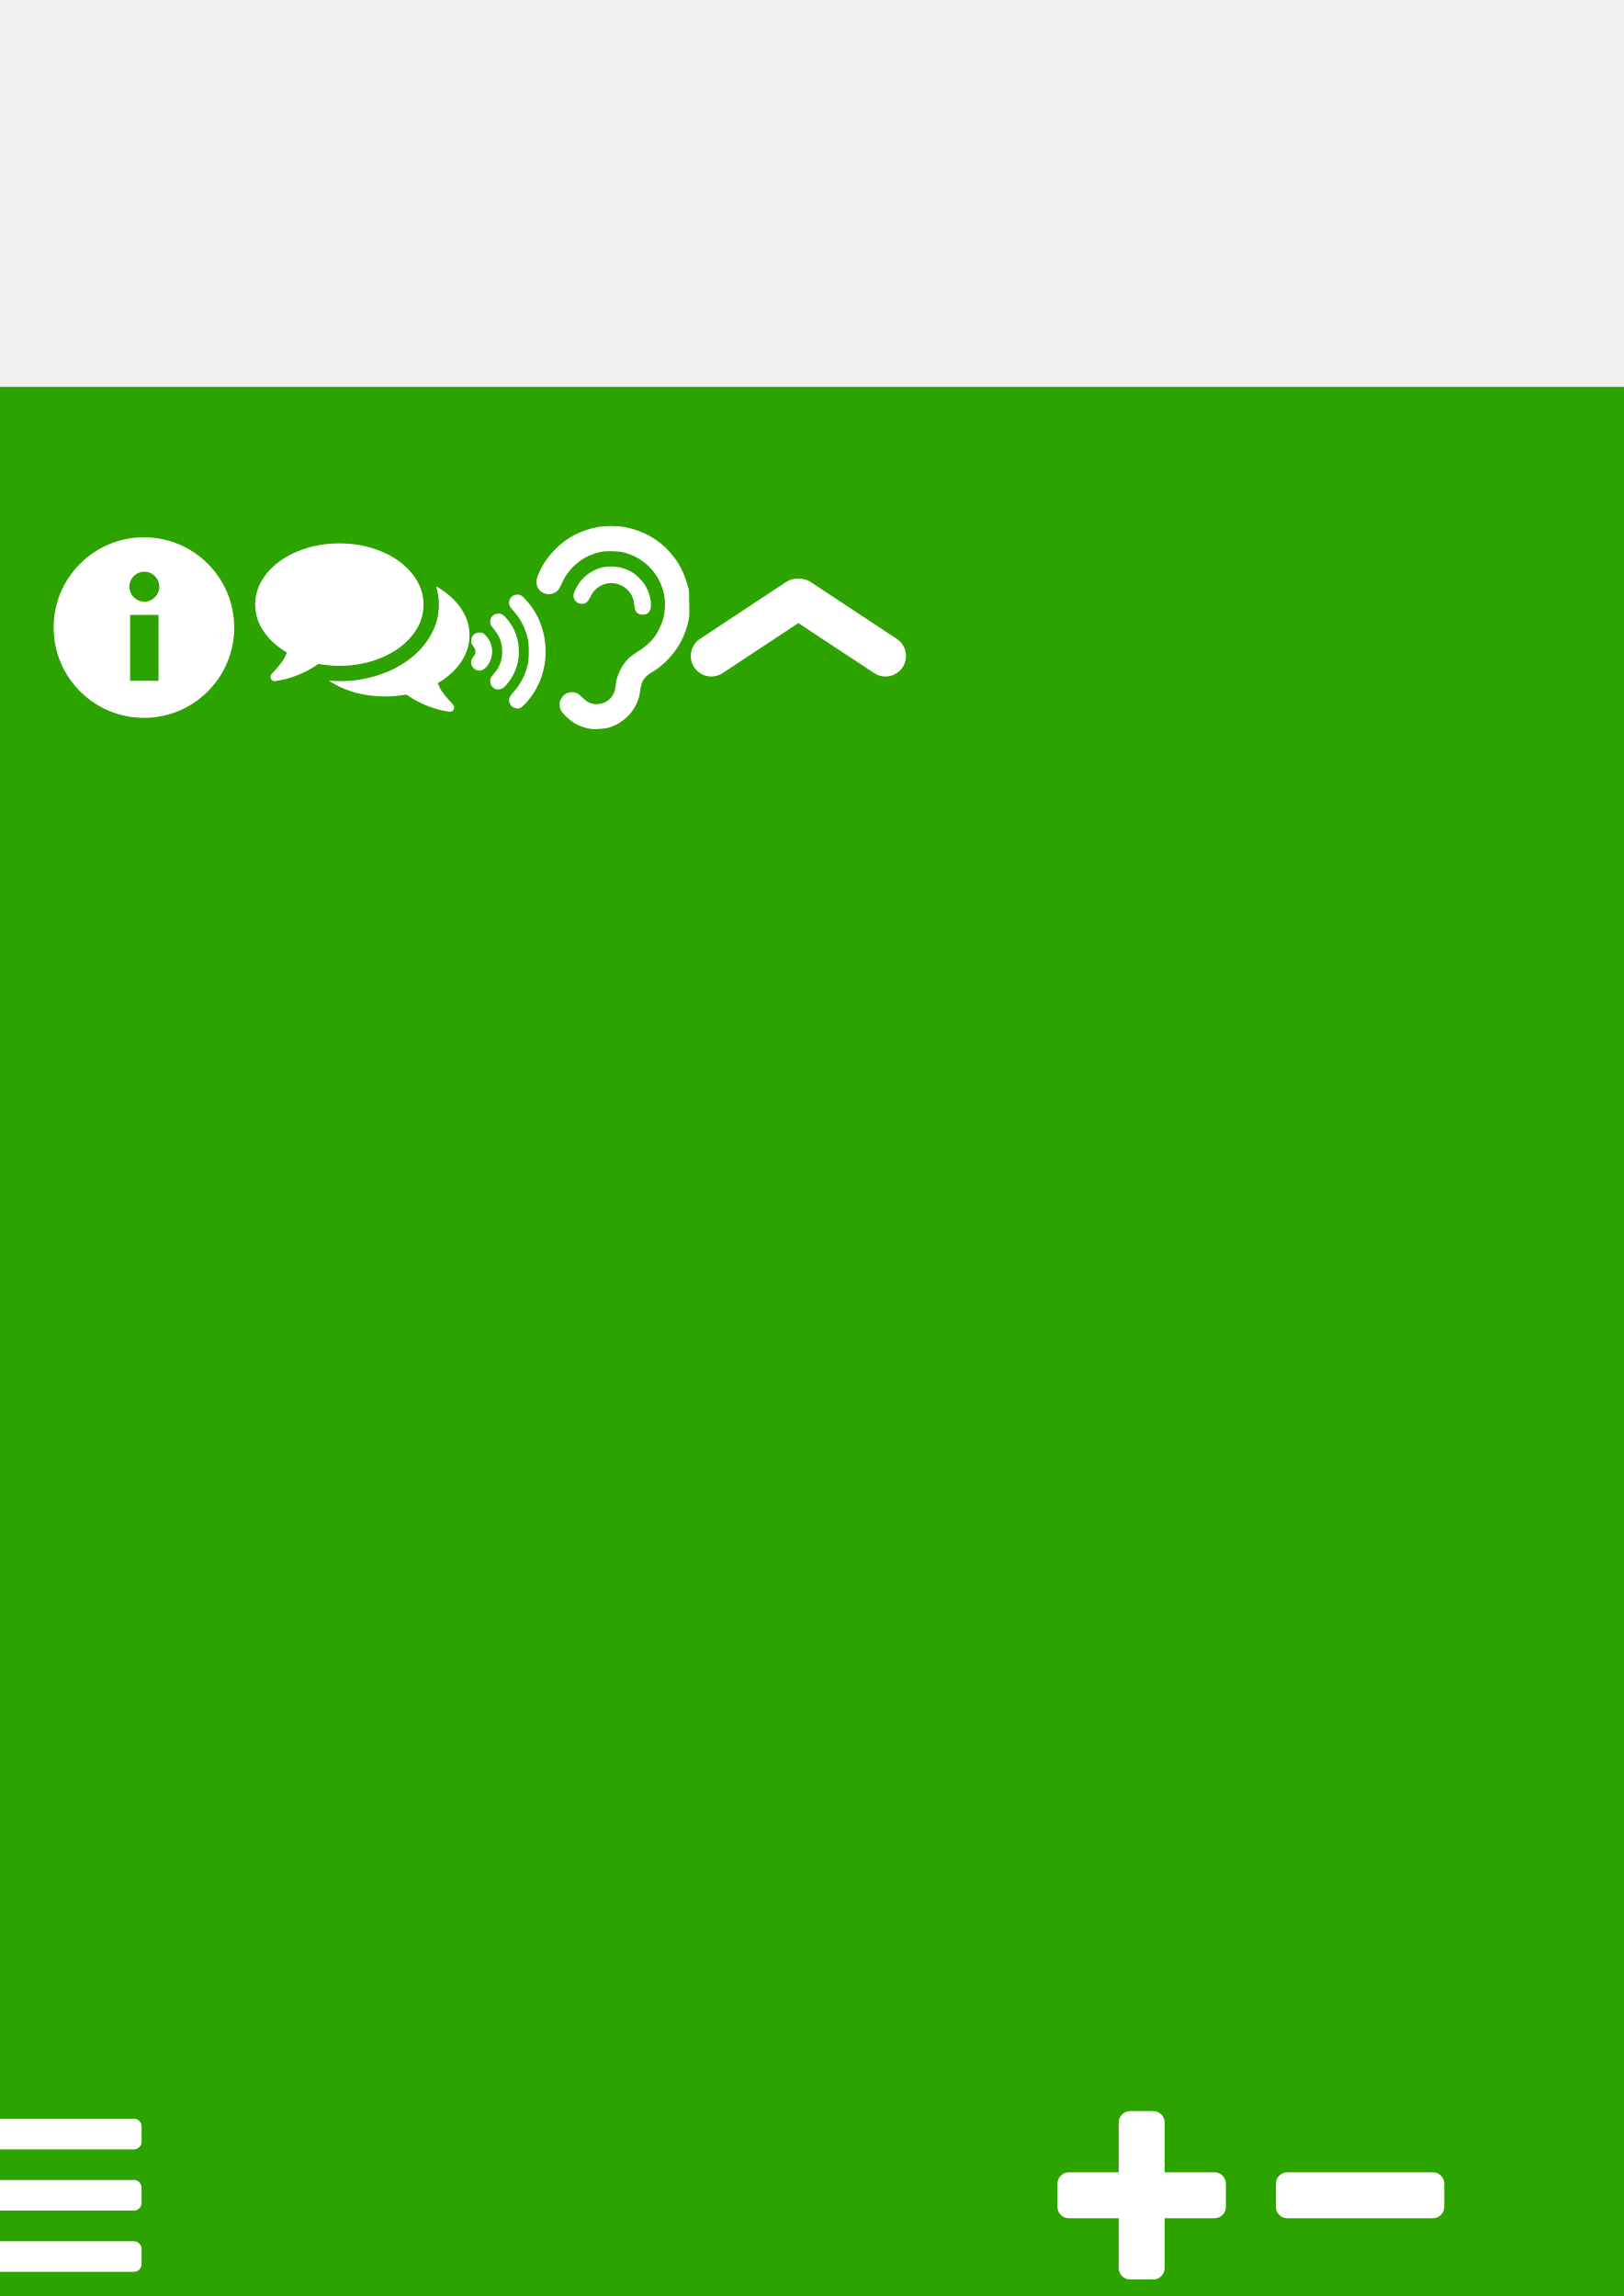
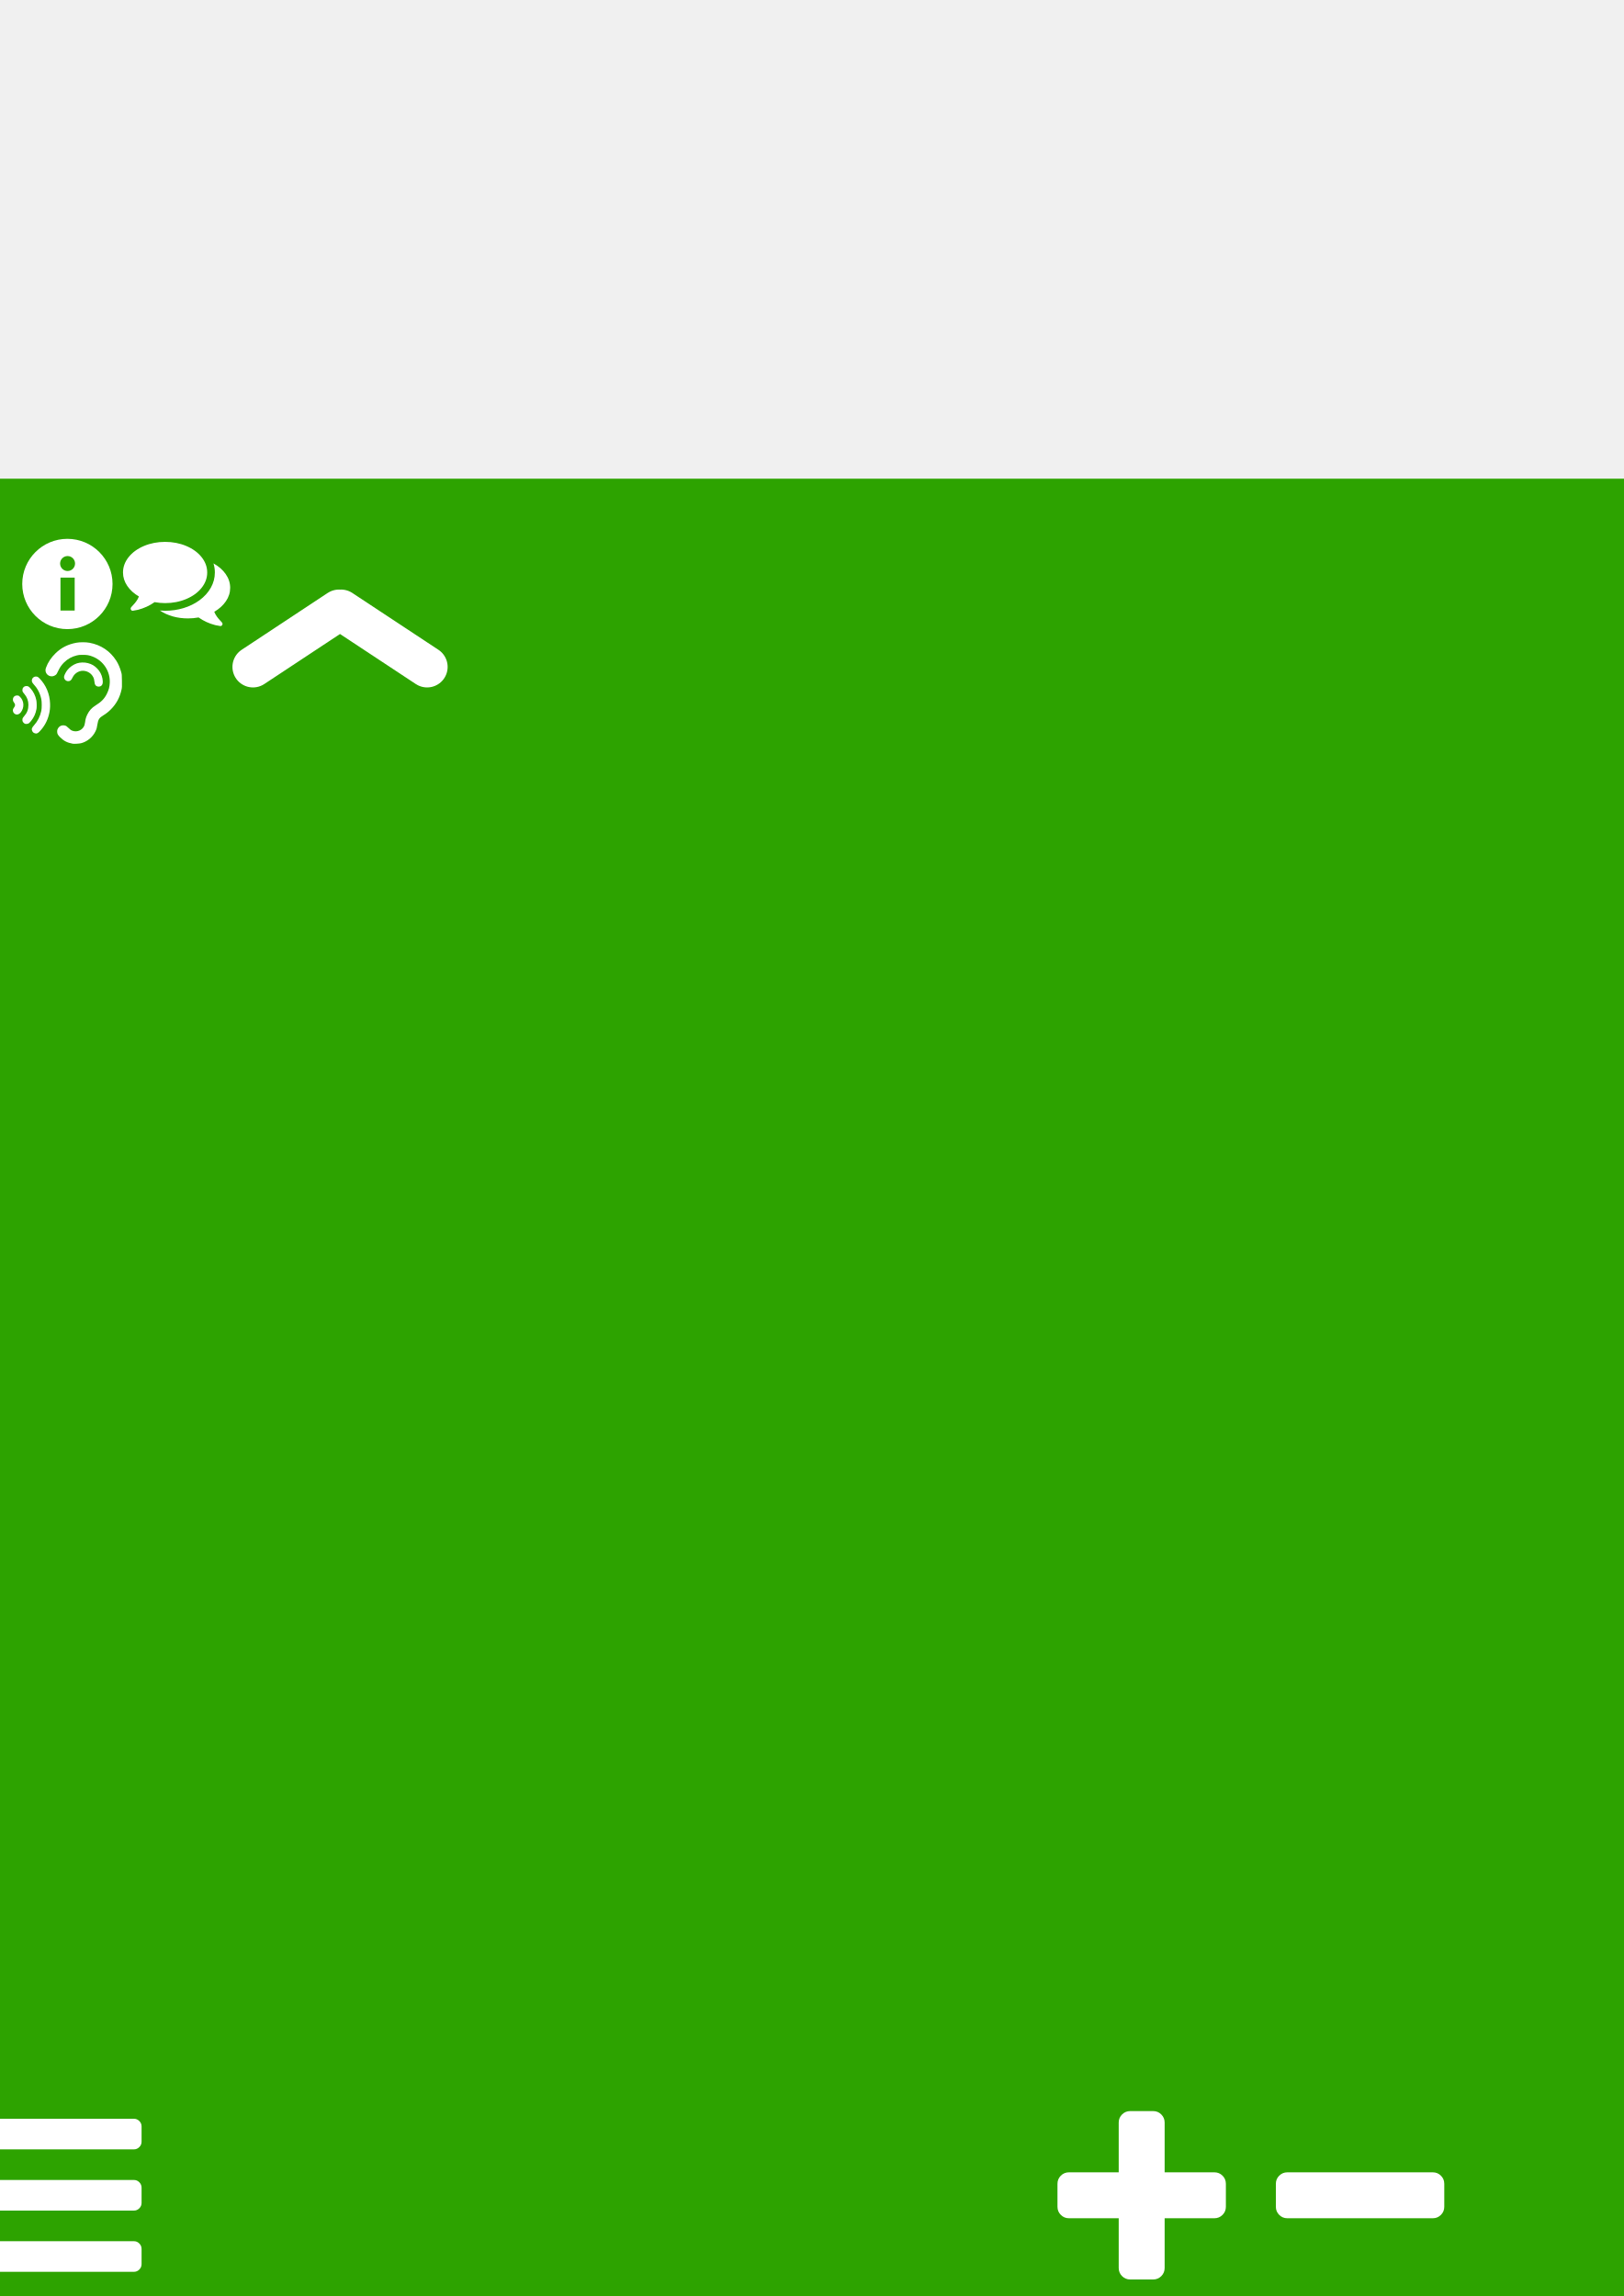
<svg xmlns="http://www.w3.org/2000/svg" xmlns:xlink="http://www.w3.org/1999/xlink" width="744.094" height="1052.362" id="svg5051" version="1.1">
  <defs id="defs5053" />
  <g id="layer1">
-     <rect style="color:#000000;fill:#2da300;fill-opacity:1;fill-rule:nonzero;stroke:none;stroke-width:1;marker:none;visibility:visible;display:inline;overflow:visible;enable-background:accumulate" id="rect3069" width="1717.54" height="1152.916" x="-699.157" y="177.324" />
-     <g id="g5004" style="fill:#ffffff;fill-opacity:1" transform="translate(43.17788,-718.556)">
-       <use style="fill:#ffffff;fill-opacity:1;stroke:none" id="use4098" transform="translate(99.95749,0)" xlink:href="#use3996" y="0" x="0" width="744.094" height="1052.362" />
-       <path style="fill:#ffffff;fill-opacity:1" id="path3978" d="m 150.931,995.672 q 0,7.619 -5.152,14.087 -5.152,6.468 -14.059,10.223 -8.907,3.755 -19.376,3.755 -4.714,0 -9.647,-0.877 -6.797,4.823 -15.238,7.016 -1.973,0.493 -4.714,0.877 l -0.164,0 q -0.603,0 -1.124,-0.438 -0.521,-0.438 -0.63,-1.151 -0.055,-0.165 -0.055,-0.356 0,-0.192 0.027,-0.356 0.027,-0.165 0.11,-0.329 l 0.137,-0.274 q 0,0 0.192,-0.302 0.192,-0.301 0.219,-0.274 0.027,0.027 0.247,-0.274 0.219,-0.301 0.219,-0.246 0.274,-0.329 1.261,-1.371 0.987,-1.041 1.425,-1.617 0.439,-0.576 1.233,-1.59 0.795,-1.014 1.37,-2.11 0.576,-1.096 1.123,-2.412 -6.797,-3.947 -10.688,-9.702 -3.892,-5.755 -3.892,-12.278 0,-7.619 5.152,-14.087 5.152,-6.468 14.06,-10.223 8.907,-3.755 19.376,-3.755 10.469,0 19.376,3.755 8.907,3.755 14.059,10.223 5.152,6.468 5.152,14.087 z m 21.048,14.032 q 0,6.577 -3.892,12.306 -3.892,5.728 -10.688,9.674 0.548,1.315 1.124,2.412 0.576,1.096 1.37,2.11 0.795,1.014 1.233,1.59 0.438,0.575 1.425,1.617 0.987,1.042 1.261,1.37 0.055,0.055 0.219,0.247 0.165,0.192 0.247,0.274 0.081,0.082 0.219,0.274 0.137,0.192 0.192,0.301 l 0.137,0.274 q 0,0 0.11,0.329 0.11,0.329 0.027,0.356 -0.081,0.027 -0.055,0.356 -0.164,0.767 -0.713,1.206 -0.548,0.439 -1.206,0.384 -2.741,-0.384 -4.714,-0.877 -8.441,-2.193 -15.238,-7.016 -4.933,0.877 -9.647,0.877 -14.854,0 -25.872,-7.235 3.179,0.219 4.824,0.219 8.825,0 16.937,-2.467 8.112,-2.466 14.471,-7.071 6.852,-5.043 10.524,-11.62 3.672,-6.577 3.672,-13.922 0,-4.221 -1.261,-8.332 7.071,3.892 11.182,9.757 4.111,5.865 4.111,12.607 z" horiz-adv-x="1792" unicode="" />
-     </g>
+     <rect style="color:#000000;fill:#2da300;fill-opacity:1;fill-rule:nonzero;stroke:none;stroke-width:1;marker:none;visibility:visible;display:inline;overflow:visible;enable-background:accumulate" id="rect3069" width="1717.54" height="1152.916" x="-717.192" y="219.407" />
    <g id="g4988">
      <use style="fill:none;stroke:none" id="use4106" transform="translate(499.7874,0)" xlink:href="#use3996" y="0" x="0" width="744.094" height="1052.362" />
      <path style="fill:#ffffff;fill-opacity:1" id="path3984" d="m 561.784,1000.937 0,10.524 q 0,2.192 -1.535,3.727 -1.535,1.535 -3.727,1.535 l -22.802,0 0,22.802 q 0,2.192 -1.535,3.727 -1.535,1.535 -3.727,1.535 l -10.524,0 q -2.192,0 -3.727,-1.535 -1.535,-1.535 -1.535,-3.727 l 0,-22.802 -22.802,0 q -2.193,0 -3.727,-1.535 -1.535,-1.535 -1.535,-3.727 l 0,-10.524 q 0,-2.193 1.535,-3.727 1.535,-1.535 3.727,-1.535 l 22.802,0 0,-22.802 q 0,-2.193 1.535,-3.727 1.535,-1.535 3.727,-1.535 l 10.524,0 q 2.192,0 3.727,1.535 1.535,1.535 1.535,3.727 l 0,22.802 22.802,0 q 2.193,0 3.727,1.535 1.535,1.535 1.535,3.727 z" horiz-adv-x="1408" unicode="" />
    </g>
    <g id="g4984">
      <use style="fill:none;stroke:none" id="use4108" transform="translate(599.7449,0)" xlink:href="#use3996" y="0" x="0" width="744.094" height="1052.362" />
      <path style="fill:#ffffff;fill-opacity:1" id="path3986" d="m 661.867,1000.938 0,10.524 q 0,2.193 -1.535,3.727 -1.535,1.535 -3.727,1.535 l -66.652,0 q -2.192,0 -3.727,-1.535 -1.535,-1.535 -1.535,-3.727 l 0,-10.524 q 0,-2.193 1.535,-3.727 1.535,-1.535 3.727,-1.535 l 66.652,0 q 2.192,0 3.727,1.535 1.535,1.535 1.535,3.727 z" horiz-adv-x="1408" unicode="" />
    </g>
    <g id="g5008">
      <rect style="fill:none;stroke:none" id="use3996" width="99.957" height="99.957" x="-27.195" y="956.221" />
      <path style="fill:#ffffff;fill-opacity:1" id="path3988" d="m 64.88,1030.755 0,7.016 q 0,1.425 -1.041,2.467 -1.042,1.041 -2.466,1.041 l -77.177,0 q -1.425,0 -2.467,-1.041 -1.041,-1.042 -1.041,-2.467 l 0,-7.016 q 0,-1.425 1.041,-2.466 1.042,-1.042 2.467,-1.042 l 77.177,0 q 1.425,0 2.466,1.042 1.041,1.042 1.041,2.466 z m 0,-28.064 0,7.016 q 0,1.425 -1.041,2.467 -1.042,1.041 -2.466,1.041 l -77.177,0 q -1.425,0 -2.467,-1.041 -1.041,-1.042 -1.041,-2.467 l 0,-7.016 q 0,-1.425 1.041,-2.467 1.042,-1.041 2.467,-1.041 l 77.177,0 q 1.425,0 2.466,1.041 1.041,1.041 1.041,2.467 z m 0,-28.064 0,7.016 q 0,1.425 -1.041,2.467 -1.042,1.041 -2.466,1.041 l -77.177,0 q -1.425,0 -2.467,-1.041 -1.041,-1.042 -1.041,-2.467 l 0,-7.016 q 0,-1.425 1.041,-2.467 1.042,-1.041 2.467,-1.041 l 77.177,0 q 1.425,0 2.466,1.041 1.041,1.042 1.041,2.467 z" unicode="" />
    </g>
-     <g id="g4980" transform="translate(-1267.355,-709.5062)">
+     <g id="g4980" transform="translate(-1277.444,-704.4964)">
      <path style="fill:#ffffff;fill-opacity:1" id="path4896" d="m 771.43,997.15 q 0,-2.778 -1.903,-4.681 L 736.041,958.983 q -2.006,-1.903 -4.681,-1.903 -2.623,0 -4.629,1.903 l -3.858,3.858 q -1.955,1.955 -1.955,4.681 0,2.726 1.955,4.681 l 15.071,15.071 h -36.212 q -2.675,0 -4.347,1.929 -1.672,1.929 -1.672,4.655 v 6.584 q 0,2.726 1.672,4.655 1.672,1.929 4.347,1.929 h 36.212 l -15.071,15.123 q -1.955,1.852 -1.955,4.629 0,2.778 1.955,4.629 l 3.858,3.858 q 1.955,1.955 4.629,1.955 2.726,0 4.681,-1.955 l 33.486,-33.486 q 1.903,-1.8 1.903,-4.629 z" unicode="" />
      <use height="1052.362" width="744.094" x="0" y="0" xlink:href="#use3996" transform="translate(710.7884,-9.049793)" id="use4898" style="fill:#ff7474;fill-opacity:1;stroke:#000000;stroke-opacity:1" />
    </g>
    <g id="g5036" transform="translate(-5.17131,123.2496)" style="fill:#cd8080;fill-opacity:1">
      <use height="1052.362" width="744.094" x="0" y="0" xlink:href="#use3996" transform="translate(499.7874,0)" id="use5038" style="fill:#cd8080;stroke:none;fill-opacity:1" />
      <path unicode="" horiz-adv-x="1408" d="m 561.784,1000.937 0,10.524 q 0,2.192 -1.535,3.727 -1.535,1.535 -3.727,1.535 l -22.802,0 0,22.802 q 0,2.192 -1.535,3.727 -1.535,1.535 -3.727,1.535 l -10.524,0 q -2.192,0 -3.727,-1.535 -1.535,-1.535 -1.535,-3.727 l 0,-22.802 -22.802,0 q -2.193,0 -3.727,-1.535 -1.535,-1.535 -1.535,-3.727 l 0,-10.524 q 0,-2.193 1.535,-3.727 1.535,-1.535 3.727,-1.535 l 22.802,0 0,-22.802 q 0,-2.193 1.535,-3.727 1.535,-1.535 3.727,-1.535 l 10.524,0 q 2.192,0 3.727,1.535 1.535,1.535 1.535,3.727 l 0,22.802 22.802,0 q 2.193,0 3.727,1.535 1.535,1.535 1.535,3.727 z" id="path5040" style="fill:#cd8080;fill-opacity:1" />
    </g>
    <g id="g5042" transform="translate(-5.17131,123.2496)" style="fill:#cd8080;fill-opacity:1">
      <use height="1052.362" width="744.094" x="0" y="0" xlink:href="#use3996" transform="translate(599.7449,0)" id="use5044" style="fill:#cd8080;stroke:none;fill-opacity:1" />
      <path unicode="" horiz-adv-x="1408" d="m 661.867,1000.938 0,10.524 q 0,2.193 -1.535,3.727 -1.535,1.535 -3.727,1.535 l -66.652,0 q -2.192,0 -3.727,-1.535 -1.535,-1.535 -1.535,-3.727 l 0,-10.524 q 0,-2.193 1.535,-3.727 1.535,-1.535 3.727,-1.535 l 66.652,0 q 2.192,0 3.727,1.535 1.535,1.535 1.535,3.727 z" id="path5046" style="fill:#cd8080;fill-opacity:1" />
    </g>
    <g id="g5048" transform="translate(-5.17131,123.2496)" style="fill:#cd8080;fill-opacity:1">
      <rect y="956.221" x="-27.195" height="99.957" width="99.957" id="rect5050" style="fill:#cd8080;stroke:none;fill-opacity:1" />
      <path unicode="" d="m 64.88,1030.755 0,7.016 q 0,1.425 -1.041,2.467 -1.042,1.041 -2.466,1.041 l -77.177,0 q -1.425,0 -2.467,-1.041 -1.041,-1.042 -1.041,-2.467 l 0,-7.016 q 0,-1.425 1.041,-2.466 1.042,-1.042 2.467,-1.042 l 77.177,0 q 1.425,0 2.466,1.042 1.041,1.042 1.041,2.466 z m 0,-28.064 0,7.016 q 0,1.425 -1.041,2.467 -1.042,1.041 -2.466,1.041 l -77.177,0 q -1.425,0 -2.467,-1.041 -1.041,-1.042 -1.041,-2.467 l 0,-7.016 q 0,-1.425 1.041,-2.467 1.042,-1.041 2.467,-1.041 l 77.177,0 q 1.425,0 2.466,1.041 1.041,1.041 1.041,2.467 z m 0,-28.064 0,7.016 q 0,1.425 -1.041,2.467 -1.042,1.041 -2.466,1.041 l -77.177,0 q -1.425,0 -2.467,-1.041 -1.041,-1.042 -1.041,-2.467 l 0,-7.016 q 0,-1.425 1.041,-2.467 1.042,-1.041 2.467,-1.041 l 77.177,0 q 1.425,0 2.466,1.041 1.041,1.042 1.041,2.467 z" id="path5052" style="fill:#cd8080;fill-opacity:1" />
    </g>
-     <g id="g3874" transform="translate(-190.3314,-499.1706)">
-       <g style="fill:none" transform="translate(433.4457,-219.3854)" id="g3960">
-         <rect style="fill:none;stroke:none" id="rect3962" width="99.957" height="99.957" x="-27.195" y="956.221" />
-         <path style="fill:none" id="path3964" d="m 64.88,1030.755 0,7.016 q 0,1.425 -1.041,2.467 -1.042,1.041 -2.466,1.041 l -77.177,0 q -1.425,0 -2.467,-1.041 -1.041,-1.042 -1.041,-2.467 l 0,-7.016 q 0,-1.425 1.041,-2.466 1.042,-1.042 2.467,-1.042 l 77.177,0 q 1.425,0 2.466,1.042 1.041,1.042 1.041,2.466 z m 0,-28.064 0,7.016 q 0,1.425 -1.041,2.467 -1.042,1.041 -2.466,1.041 l -77.177,0 q -1.425,0 -2.467,-1.041 -1.041,-1.042 -1.041,-2.467 l 0,-7.016 q 0,-1.425 1.041,-2.467 1.042,-1.041 2.467,-1.041 l 77.177,0 q 1.425,0 2.466,1.041 1.041,1.041 1.041,2.467 z m 0,-28.064 0,7.016 q 0,1.425 -1.041,2.467 -1.042,1.041 -2.466,1.041 l -77.177,0 q -1.425,0 -2.467,-1.041 -1.041,-1.042 -1.041,-2.467 l 0,-7.016 q 0,-1.425 1.041,-2.467 1.042,-1.041 2.467,-1.041 l 77.177,0 q 1.425,0 2.466,1.041 1.041,1.042 1.041,2.467 z" unicode="" />
+     <g id="g3061" transform="translate(-28.0049,-11.52262)">
+       <g transform="matrix(0.5,0,0,0.5,-169.2158,-64.24168)" id="g3874">
+         <g id="g3960" transform="translate(433.4457,-219.3854)" style="fill:none">
+           <rect y="956.221" x="-27.195" height="99.957" width="99.957" id="rect3962" style="fill:none;stroke:none" />
+           <path unicode="" d="m 64.88,1030.755 0,7.016 q 0,1.425 -1.041,2.467 -1.042,1.041 -2.466,1.041 l -77.177,0 q -1.425,0 -2.467,-1.041 -1.041,-1.042 -1.041,-2.467 l 0,-7.016 q 0,-1.425 1.041,-2.466 1.042,-1.042 2.467,-1.042 l 77.177,0 q 1.425,0 2.466,1.042 1.041,1.042 1.041,2.466 z m 0,-28.064 0,7.016 q 0,1.425 -1.041,2.467 -1.042,1.041 -2.466,1.041 l -77.177,0 q -1.425,0 -2.467,-1.041 -1.041,-1.042 -1.041,-2.467 l 0,-7.016 q 0,-1.425 1.041,-2.467 1.042,-1.041 2.467,-1.041 l 77.177,0 q 1.425,0 2.466,1.041 1.041,1.041 1.041,2.467 z m 0,-28.064 0,7.016 q 0,1.425 -1.041,2.467 -1.042,1.041 -2.466,1.041 l -77.177,0 q -1.425,0 -2.467,-1.041 -1.041,-1.042 -1.041,-2.467 l 0,-7.016 q 0,-1.425 1.041,-2.467 1.042,-1.041 2.467,-1.041 l 77.177,0 q 1.425,0 2.466,1.041 1.041,1.042 1.041,2.467 z" id="path3964" style="fill:none" />
+         </g>
+         <path id="path3901" d="m 461.1,833.279 c -4.99,-0.926 -8.084,-2.486 -11.372,-5.734 -2.352,-2.323 -2.89,-3.338 -2.893,-5.453 -0.002,-1.242 0.083,-1.597 0.616,-2.598 1.335,-2.505 3.962,-3.611 6.694,-2.817 0.951,0.276 1.393,0.581 2.82,1.943 1.912,1.825 2.507,2.263 3.705,2.731 4.453,1.737 9.63,-0.595 11.193,-5.042 0.2,-0.569 0.464,-1.858 0.586,-2.866 0.335,-2.753 0.857,-4.535 2.032,-6.94 1.761,-3.601 4.043,-6.127 7.433,-8.227 5.507,-3.411 8.29,-6.289 10.539,-10.901 1.712,-3.51 2.406,-6.134 2.597,-9.814 0.546,-10.558 -5.853,-20.368 -15.774,-24.184 -3.218,-1.238 -4.971,-1.543 -8.892,-1.55 -3.183,-0.006 -3.718,0.044 -5.623,0.521 -4.59,1.15 -8.153,3.114 -11.503,6.345 -2.112,2.036 -3.833,4.436 -5.083,7.087 -1.637,3.473 -1.83,3.784 -2.805,4.527 -3.016,2.297 -7.36,1.187 -8.795,-2.247 -0.584,-1.398 -0.582,-2.81 0.006,-4.43 1.783,-4.912 4.744,-9.362 8.909,-13.388 5.215,-5.041 11.222,-8.073 18.84,-9.509 3.319,-0.626 8.74,-0.624 12.113,0.003 10.523,1.956 18.951,7.592 24.583,16.442 1.885,2.961 3.336,6.343 4.489,10.459 0.6,2.143 0.602,2.167 0.683,8.071 0.075,5.528 0.052,6.053 -0.347,7.915 -1.535,7.158 -4.77,13.145 -9.85,18.231 -2.326,2.329 -4.373,3.939 -7.093,5.58 -3.44,2.075 -4.524,3.748 -5.139,7.929 -0.484,3.287 -0.805,4.437 -1.849,6.611 -2.553,5.32 -7.555,9.431 -13.203,10.853 -1.606,0.404 -6.355,0.687 -7.614,0.454 z m -34.104,-9.401 c -1.595,-0.326 -2.439,-0.963 -3.053,-2.302 -0.769,-1.677 -0.351,-2.923 1.769,-5.277 3.285,-3.647 5.512,-8.1 6.598,-13.192 0.503,-2.361 0.497,-8.402 -0.012,-10.738 -0.718,-3.298 -1.772,-6.033 -3.36,-8.72 -1.028,-1.739 -1.596,-2.495 -3.544,-4.718 -1.546,-1.764 -1.937,-2.688 -1.727,-4.086 0.333,-2.224 2.54,-3.605 4.809,-3.011 0.675,0.177 1.171,0.54 2.256,1.655 5.895,6.056 9.306,14.197 9.599,22.91 0.131,3.907 -0.155,6.722 -1.033,10.17 -1.527,5.991 -4.283,10.991 -8.512,15.443 -1.487,1.566 -2.594,2.11 -3.789,1.866 z m -9.558,-8.846 c -0.737,-0.235 -1.849,-1.299 -2.191,-2.098 -0.345,-0.805 -0.346,-2.235 -10e-4,-3.042 0.148,-0.346 0.734,-1.157 1.304,-1.802 2.767,-3.135 3.95,-6.279 3.934,-10.456 -0.014,-3.691 -1.221,-6.948 -3.655,-9.87 -1.758,-2.109 -1.909,-2.438 -1.814,-3.932 0.064,-1.011 0.185,-1.366 0.67,-1.973 0.788,-0.986 1.698,-1.424 2.964,-1.424 1.474,-3.9e-4 2.139,0.352 3.531,1.872 2.885,3.148 4.774,6.952 5.6,11.275 0.347,1.814 0.414,6.324 0.118,7.864 -0.856,4.451 -2.277,7.581 -4.988,10.986 -0.704,0.884 -1.623,1.835 -2.044,2.113 -0.848,0.561 -2.469,0.791 -3.427,0.485 z m -8.355,-8.589 c -1.629,-0.519 -2.679,-1.781 -2.833,-3.405 -0.102,-1.074 0.148,-1.695 1.387,-3.451 0.441,-0.625 0.575,-1.031 0.575,-1.741 0,-0.933 -0.125,-1.208 -1.345,-2.958 -0.497,-0.712 -0.586,-1.024 -0.586,-2.042 0,-2.507 1.946,-4.099 4.545,-3.72 0.802,0.117 1.085,0.298 2.101,1.341 3.722,3.824 3.941,9.84 0.515,14.151 -1.199,1.508 -2.993,2.259 -4.357,1.824 z m 74.694,-25.642 c -1.807,-0.538 -2.511,-1.615 -2.757,-4.218 -0.099,-1.047 -0.317,-2.317 -0.485,-2.821 -1.203,-3.623 -4.171,-6.271 -7.961,-7.104 -4.693,-1.031 -9.54,1.465 -11.67,6.011 -1.176,2.509 -2.112,3.273 -4.009,3.273 -2.406,0 -4.252,-2.363 -3.638,-4.659 0.402,-1.503 1.775,-4.039 3.081,-5.691 2.037,-2.576 5.348,-4.885 8.533,-5.951 3.007,-1.006 6.98,-1.093 10.223,-0.222 3.502,0.94 5.858,2.318 8.428,4.929 2.501,2.541 4.156,5.705 4.823,9.222 0.715,3.77 0.185,6.011 -1.647,6.965 -0.71,0.37 -2.138,0.5 -2.922,0.267 z" style="fill:#ffffff;fill-opacity:1" />
      </g>
-       <path style="fill:#ffffff;fill-opacity:1" d="m 461.1,833.279 c -4.99,-0.926 -8.084,-2.486 -11.372,-5.734 -2.352,-2.323 -2.89,-3.338 -2.893,-5.453 -0.002,-1.242 0.083,-1.597 0.616,-2.598 1.335,-2.505 3.962,-3.611 6.694,-2.817 0.951,0.276 1.393,0.581 2.82,1.943 1.912,1.825 2.507,2.263 3.705,2.731 4.453,1.737 9.63,-0.595 11.193,-5.042 0.2,-0.569 0.464,-1.858 0.586,-2.866 0.335,-2.753 0.857,-4.535 2.032,-6.94 1.761,-3.601 4.043,-6.127 7.433,-8.227 5.507,-3.411 8.29,-6.289 10.539,-10.901 1.712,-3.51 2.406,-6.134 2.597,-9.814 0.546,-10.558 -5.853,-20.368 -15.774,-24.184 -3.218,-1.238 -4.971,-1.543 -8.892,-1.55 -3.183,-0.006 -3.718,0.044 -5.623,0.521 -4.59,1.15 -8.153,3.114 -11.503,6.345 -2.112,2.036 -3.833,4.436 -5.083,7.087 -1.637,3.473 -1.83,3.784 -2.805,4.527 -3.016,2.297 -7.36,1.187 -8.795,-2.247 -0.584,-1.398 -0.582,-2.81 0.006,-4.43 1.783,-4.912 4.744,-9.362 8.909,-13.388 5.215,-5.041 11.222,-8.073 18.84,-9.509 3.319,-0.626 8.74,-0.624 12.113,0.003 10.523,1.956 18.951,7.592 24.583,16.442 1.885,2.961 3.336,6.343 4.489,10.459 0.6,2.143 0.602,2.167 0.683,8.071 0.075,5.528 0.052,6.053 -0.347,7.915 -1.535,7.158 -4.77,13.145 -9.85,18.231 -2.326,2.329 -4.373,3.939 -7.093,5.58 -3.44,2.075 -4.524,3.748 -5.139,7.929 -0.484,3.287 -0.805,4.437 -1.849,6.611 -2.553,5.32 -7.555,9.431 -13.203,10.853 -1.606,0.404 -6.355,0.687 -7.614,0.454 z m -34.104,-9.401 c -1.595,-0.326 -2.439,-0.963 -3.053,-2.302 -0.769,-1.677 -0.351,-2.923 1.769,-5.277 3.285,-3.647 5.512,-8.1 6.598,-13.192 0.503,-2.361 0.497,-8.402 -0.012,-10.738 -0.718,-3.298 -1.772,-6.033 -3.36,-8.72 -1.028,-1.739 -1.596,-2.495 -3.544,-4.718 -1.546,-1.764 -1.937,-2.688 -1.727,-4.086 0.333,-2.224 2.54,-3.605 4.809,-3.011 0.675,0.177 1.171,0.54 2.256,1.655 5.895,6.056 9.306,14.197 9.599,22.91 0.131,3.907 -0.155,6.722 -1.033,10.17 -1.527,5.991 -4.283,10.991 -8.512,15.443 -1.487,1.566 -2.594,2.11 -3.789,1.866 z m -9.558,-8.846 c -0.737,-0.235 -1.849,-1.299 -2.191,-2.098 -0.345,-0.805 -0.346,-2.235 -10e-4,-3.042 0.148,-0.346 0.734,-1.157 1.304,-1.802 2.767,-3.135 3.95,-6.279 3.934,-10.456 -0.014,-3.691 -1.221,-6.948 -3.655,-9.87 -1.758,-2.109 -1.909,-2.438 -1.814,-3.932 0.064,-1.011 0.185,-1.366 0.67,-1.973 0.788,-0.986 1.698,-1.424 2.964,-1.424 1.474,-3.9e-4 2.139,0.352 3.531,1.872 2.885,3.148 4.774,6.952 5.6,11.275 0.347,1.814 0.414,6.324 0.118,7.864 -0.856,4.451 -2.277,7.581 -4.988,10.986 -0.704,0.884 -1.623,1.835 -2.044,2.113 -0.848,0.561 -2.469,0.791 -3.427,0.485 z m -8.355,-8.589 c -1.629,-0.519 -2.679,-1.781 -2.833,-3.405 -0.102,-1.074 0.148,-1.695 1.387,-3.451 0.441,-0.625 0.575,-1.031 0.575,-1.741 0,-0.933 -0.125,-1.208 -1.345,-2.958 -0.497,-0.712 -0.586,-1.024 -0.586,-2.042 0,-2.507 1.946,-4.099 4.545,-3.72 0.802,0.117 1.085,0.298 2.101,1.341 3.722,3.824 3.941,9.84 0.515,14.151 -1.199,1.508 -2.993,2.259 -4.357,1.824 z m 74.694,-25.642 c -1.807,-0.538 -2.511,-1.615 -2.757,-4.218 -0.099,-1.047 -0.317,-2.317 -0.485,-2.821 -1.203,-3.623 -4.171,-6.271 -7.961,-7.104 -4.693,-1.031 -9.54,1.465 -11.67,6.011 -1.176,2.509 -2.112,3.273 -4.009,3.273 -2.406,0 -4.252,-2.363 -3.638,-4.659 0.402,-1.503 1.775,-4.039 3.081,-5.691 2.037,-2.576 5.348,-4.885 8.533,-5.951 3.007,-1.006 6.98,-1.093 10.223,-0.222 3.502,0.94 5.858,2.318 8.428,4.929 2.501,2.541 4.156,5.705 4.823,9.222 0.715,3.77 0.185,6.011 -1.647,6.965 -0.71,0.37 -2.138,0.5 -2.922,0.267 z" id="path3901" />
+       <g transform="translate(4.7511433e-5,-11.46287)" id="g3051">
+         <g id="g5004" style="fill:#ffffff;fill-opacity:1" transform="matrix(0.5,0,0,0.5,47.49631,-212.4504)">
+           <use style="fill:#ffffff;fill-opacity:1;stroke:none" id="use4098" transform="translate(99.95749,0)" xlink:href="#use3996" y="0" x="0" width="744.094" height="1052.362" />
+           <path style="fill:#ffffff;fill-opacity:1" id="path3978" d="m 150.931,995.672 q 0,7.619 -5.152,14.087 -5.152,6.468 -14.059,10.223 -8.907,3.755 -19.376,3.755 -4.714,0 -9.647,-0.877 -6.797,4.823 -15.238,7.016 -1.973,0.493 -4.714,0.877 l -0.164,0 q -0.603,0 -1.124,-0.438 -0.521,-0.438 -0.63,-1.151 -0.055,-0.165 -0.055,-0.356 0,-0.192 0.027,-0.356 0.027,-0.165 0.11,-0.329 l 0.137,-0.274 q 0,0 0.192,-0.302 0.192,-0.301 0.219,-0.274 0.027,0.027 0.247,-0.274 0.219,-0.301 0.219,-0.246 0.274,-0.329 1.261,-1.371 0.987,-1.041 1.425,-1.617 0.439,-0.576 1.233,-1.59 0.795,-1.014 1.37,-2.11 0.576,-1.096 1.123,-2.412 -6.797,-3.947 -10.688,-9.702 -3.892,-5.755 -3.892,-12.278 0,-7.619 5.152,-14.087 5.152,-6.468 14.06,-10.223 8.907,-3.755 19.376,-3.755 10.469,0 19.376,3.755 8.907,3.755 14.059,10.223 5.152,6.468 5.152,14.087 z m 21.048,14.032 q 0,6.577 -3.892,12.306 -3.892,5.728 -10.688,9.674 0.548,1.315 1.124,2.412 0.576,1.096 1.37,2.11 0.795,1.014 1.233,1.59 0.438,0.575 1.425,1.617 0.987,1.042 1.261,1.37 0.055,0.055 0.219,0.247 0.165,0.192 0.247,0.274 0.081,0.082 0.219,0.274 0.137,0.192 0.192,0.301 l 0.137,0.274 q 0,0 0.11,0.329 0.11,0.329 0.027,0.356 -0.081,0.027 -0.055,0.356 -0.164,0.767 -0.713,1.206 -0.548,0.439 -1.206,0.384 -2.741,-0.384 -4.714,-0.877 -8.441,-2.193 -15.238,-7.016 -4.933,0.877 -9.647,0.877 -14.854,0 -25.872,-7.235 3.179,0.219 4.824,0.219 8.825,0 16.937,-2.467 8.112,-2.466 14.471,-7.071 6.852,-5.043 10.524,-11.62 3.672,-6.577 3.672,-13.922 0,-4.221 -1.261,-8.332 7.071,3.892 11.182,9.757 4.111,5.865 4.111,12.607 z" horiz-adv-x="1792" unicode="" />
+         </g>
+         <g id="g3857" transform="matrix(0.5,0,0,0.5,144.702,-151.9778)">
+           <g id="g3983" transform="translate(-194.4115,-120.9451)" style="fill:none">
+             <rect y="956.221" x="-27.195" height="99.957" width="99.957" id="rect3985" style="fill:none;stroke:none" />
+             <path unicode="" d="m 64.88,1030.755 0,7.016 q 0,1.425 -1.041,2.467 -1.042,1.041 -2.466,1.041 l -77.177,0 q -1.425,0 -2.467,-1.041 -1.041,-1.042 -1.041,-2.467 l 0,-7.016 q 0,-1.425 1.041,-2.466 1.042,-1.042 2.467,-1.042 l 77.177,0 q 1.425,0 2.466,1.042 1.041,1.042 1.041,2.466 z m 0,-28.064 0,7.016 q 0,1.425 -1.041,2.467 -1.042,1.041 -2.466,1.041 l -77.177,0 q -1.425,0 -2.467,-1.041 -1.041,-1.042 -1.041,-2.467 l 0,-7.016 q 0,-1.425 1.041,-2.467 1.042,-1.041 2.467,-1.041 l 77.177,0 q 1.425,0 2.466,1.041 1.041,1.041 1.041,2.467 z m 0,-28.064 0,7.016 q 0,1.425 -1.041,2.467 -1.042,1.041 -2.466,1.041 l -77.177,0 q -1.425,0 -2.467,-1.041 -1.041,-1.042 -1.041,-2.467 l 0,-7.016 q 0,-1.425 1.041,-2.467 1.042,-1.041 2.467,-1.041 l 77.177,0 q 1.425,0 2.466,1.041 1.041,1.042 1.041,2.467 z" id="path3987" style="fill:none" />
+           </g>
+           <path id="path3989" d="m -171.628,843.869 c -22.855,0 -41.382,18.533 -41.382,41.388 0,22.855 18.527,41.382 41.382,41.382 22.855,0 41.382,-18.527 41.382,-41.382 0,-22.855 -18.527,-41.388 -41.382,-41.388 z m 0.176,15.789 c 3.783,0 6.847,3.07 6.847,6.853 0,3.783 -3.063,6.847 -6.847,6.847 -3.783,0 -6.853,-3.063 -6.853,-6.847 0,-3.783 3.07,-6.853 6.853,-6.853 z m -6.513,19.785 13.02,0 0,30.199 -13.02,0 0,-30.199 z" style="color:#000000;fill:#ffffff;fill-opacity:1;fill-rule:nonzero;stroke:none;stroke-width:1.114;marker:none;visibility:visible;display:inline;overflow:visible;enable-background:accumulate" />
+         </g>
+       </g>
    </g>
-     <g id="g3857" transform="translate(237.5893,-597.6109)">
-       <g id="g3983" transform="translate(-194.4115,-120.9451)" style="fill:none">
-         <rect y="956.221" x="-27.195" height="99.957" width="99.957" id="rect3985" style="fill:none;stroke:none" />
-         <path unicode="" d="m 64.88,1030.755 0,7.016 q 0,1.425 -1.041,2.467 -1.042,1.041 -2.466,1.041 l -77.177,0 q -1.425,0 -2.467,-1.041 -1.041,-1.042 -1.041,-2.467 l 0,-7.016 q 0,-1.425 1.041,-2.466 1.042,-1.042 2.467,-1.042 l 77.177,0 q 1.425,0 2.466,1.042 1.041,1.042 1.041,2.466 z m 0,-28.064 0,7.016 q 0,1.425 -1.041,2.467 -1.042,1.041 -2.466,1.041 l -77.177,0 q -1.425,0 -2.467,-1.041 -1.041,-1.042 -1.041,-2.467 l 0,-7.016 q 0,-1.425 1.041,-2.467 1.042,-1.041 2.467,-1.041 l 77.177,0 q 1.425,0 2.466,1.041 1.041,1.041 1.041,2.467 z m 0,-28.064 0,7.016 q 0,1.425 -1.041,2.467 -1.042,1.041 -2.466,1.041 l -77.177,0 q -1.425,0 -2.467,-1.041 -1.041,-1.042 -1.041,-2.467 l 0,-7.016 q 0,-1.425 1.041,-2.467 1.042,-1.041 2.467,-1.041 l 77.177,0 q 1.425,0 2.466,1.041 1.041,1.042 1.041,2.467 z" id="path3987" style="fill:none" />
-       </g>
-       <path id="path3989" d="m -171.628,843.869 c -22.855,0 -41.382,18.533 -41.382,41.388 0,22.855 18.527,41.382 41.382,41.382 22.855,0 41.382,-18.527 41.382,-41.382 0,-22.855 -18.527,-41.388 -41.382,-41.388 z m 0.176,15.789 c 3.783,0 6.847,3.07 6.847,6.853 0,3.783 -3.063,6.847 -6.847,6.847 -3.783,0 -6.853,-3.063 -6.853,-6.847 0,-3.783 3.07,-6.853 6.853,-6.853 z m -6.513,19.785 13.02,0 0,30.199 -13.02,0 0,-30.199 z" style="color:#000000;fill:#ffffff;fill-opacity:1;fill-rule:nonzero;stroke:none;stroke-width:1.114;marker:none;visibility:visible;display:inline;overflow:visible;enable-background:accumulate" />
-     </g>
-     <g id="g3863" transform="translate(-397.9003,-416.259)">
+     <g id="g3863" transform="translate(-407.9893,-411.2492)">
      <g id="g3054" transform="translate(241.1632,-302.297)" style="fill:none">
        <rect y="956.221" x="-27.195" height="99.957" width="99.957" id="rect3056" style="fill:none;stroke:none" />
        <path unicode="" d="m 64.88,1030.755 0,7.016 q 0,1.425 -1.041,2.467 -1.042,1.041 -2.466,1.041 l -77.177,0 q -1.425,0 -2.467,-1.041 -1.041,-1.042 -1.041,-2.467 l 0,-7.016 q 0,-1.425 1.041,-2.466 1.042,-1.042 2.467,-1.042 l 77.177,0 q 1.425,0 2.466,1.042 1.041,1.042 1.041,2.466 z m 0,-28.064 0,7.016 q 0,1.425 -1.041,2.467 -1.042,1.041 -2.466,1.041 l -77.177,0 q -1.425,0 -2.467,-1.041 -1.041,-1.042 -1.041,-2.467 l 0,-7.016 q 0,-1.425 1.041,-2.467 1.042,-1.041 2.467,-1.041 l 77.177,0 q 1.425,0 2.466,1.041 1.041,1.041 1.041,2.467 z m 0,-28.064 0,7.016 q 0,1.425 -1.041,2.467 -1.042,1.041 -2.466,1.041 l -77.177,0 q -1.425,0 -2.467,-1.041 -1.041,-1.042 -1.041,-2.467 l 0,-7.016 q 0,-1.425 1.041,-2.467 1.042,-1.041 2.467,-1.041 l 77.177,0 q 1.425,0 2.466,1.041 1.041,1.042 1.041,2.467 z" id="path3058" style="fill:none" />
      </g>
      <path style="fill:#ffffff;fill-opacity:1" id="path3076" d="m 261.409,682.327 0,43.15 q 0,1.031 -0.754,1.785 -0.754,0.754 -1.785,0.754 -1.031,0 -1.785,-0.754 l -13.207,-13.207 -10.391,0 q -1.031,0 -1.785,-0.753 -0.754,-0.754 -0.754,-1.785 l 0,-15.229 q 0,-1.031 0.754,-1.785 0.753,-0.754 1.785,-0.754 l 10.391,0 13.207,-13.207 q 0.754,-0.754 1.785,-0.754 1.031,0 1.785,0.754 0.754,0.754 0.754,1.785 z m 15.229,21.575 q 0,3.014 -1.685,5.612 -1.686,2.598 -4.462,3.708 -0.397,0.198 -0.991,0.198 -1.031,0 -1.785,-0.734 -0.754,-0.734 -0.754,-1.804 0,-0.833 0.476,-1.408 0.476,-0.575 1.15,-0.991 0.674,-0.416 1.349,-0.912 0.674,-0.496 1.15,-1.408 0.476,-0.912 0.476,-2.26 0,-1.349 -0.476,-2.261 -0.476,-0.912 -1.15,-1.408 -0.674,-0.496 -1.349,-0.912 -0.674,-0.416 -1.15,-0.992 -0.476,-0.575 -0.476,-1.408 0,-1.071 0.754,-1.804 0.754,-0.734 1.785,-0.734 0.595,0 0.991,0.198 2.776,1.071 4.462,3.688 1.685,2.618 1.685,5.632 z m 10.153,0 q 0,6.068 -3.371,11.204 -3.371,5.136 -8.924,7.476 -0.516,0.198 -0.992,0.198 -1.071,0 -1.824,-0.753 -0.753,-0.754 -0.753,-1.785 0,-1.547 1.547,-2.34 2.221,-1.15 3.014,-1.745 2.935,-2.142 4.581,-5.374 1.646,-3.232 1.646,-6.881 0,-3.649 -1.646,-6.881 -1.646,-3.232 -4.581,-5.374 -0.793,-0.595 -3.014,-1.745 -1.547,-0.793 -1.547,-2.34 0,-1.031 0.753,-1.785 0.754,-0.754 1.785,-0.754 0.516,0 1.031,0.198 5.552,2.34 8.924,7.476 3.371,5.136 3.371,11.204 z m 10.153,0 q 0,9.122 -5.037,16.756 -5.037,7.635 -13.405,11.244 -0.515,0.198 -1.031,0.198 -1.031,0 -1.785,-0.754 -0.754,-0.754 -0.754,-1.785 0,-1.428 1.547,-2.34 0.278,-0.159 0.892,-0.416 0.615,-0.258 0.892,-0.416 1.824,-0.991 3.252,-2.023 4.878,-3.609 7.615,-9.003 2.737,-5.394 2.737,-11.462 0,-6.068 -2.737,-11.462 -2.736,-5.394 -7.615,-9.003 -1.428,-1.031 -3.252,-2.023 -0.277,-0.159 -0.892,-0.416 -0.615,-0.258 -0.892,-0.417 -1.547,-0.912 -1.547,-2.34 0,-1.031 0.754,-1.785 0.754,-0.754 1.785,-0.754 0.516,0 1.031,0.198 8.368,3.609 13.405,11.244 5.037,7.635 5.037,16.756 z" horiz-adv-x="1664" unicode="" />
    </g>
-     <g id="g3869" transform="translate(-418.6067,-416.259)">
+     <g id="g3869" transform="translate(-428.6957,-411.2492)">
      <g style="fill:none" transform="translate(361.8271,-302.297)" id="g3848">
        <rect style="fill:none;stroke:none" id="rect3850" width="99.957" height="99.957" x="-27.195" y="956.221" />
      </g>
      <path unicode="" horiz-adv-x="1664" d="m 392.226,682.327 0,43.15 c 0,0.687 -0.251,1.282 -0.754,1.785 -0.502,0.502 -1.097,0.754 -1.785,0.754 -0.687,0 -1.282,-0.251 -1.785,-0.754 l -13.207,-13.207 -10.391,0 c -0.687,0 -1.282,-0.251 -1.785,-0.753 -0.502,-0.502 -0.754,-1.097 -0.754,-1.785 l 0,-15.229 c 0,-0.687 0.251,-1.282 0.754,-1.785 0.502,-0.502 1.097,-0.754 1.785,-0.754 l 10.391,0 13.207,-13.207 c 0.502,-0.502 1.097,-0.754 1.785,-0.754 0.687,0 1.282,0.251 1.785,0.754 0.502,0.502 0.754,1.097 0.754,1.785 z m 15.229,21.575 c 0,2.009 -0.562,3.88 -1.685,5.612 -1.124,1.732 -2.611,2.968 -4.462,3.708 -0.264,0.132 -0.595,0.198 -0.991,0.198 -0.687,0 -1.282,-0.245 -1.785,-0.734 -0.502,-0.489 -0.754,-1.091 -0.754,-1.804 0,-0.555 0.159,-1.025 0.476,-1.408 0.317,-0.383 0.701,-0.714 1.15,-0.991 0.45,-0.278 0.899,-0.582 1.349,-0.912 0.449,-0.331 0.833,-0.8 1.15,-1.408 0.317,-0.608 0.476,-1.362 0.476,-2.26 0,-0.899 -0.159,-1.653 -0.476,-2.261 -0.317,-0.608 -0.701,-1.077 -1.15,-1.408 -0.45,-0.331 -0.899,-0.635 -1.349,-0.912 -0.449,-0.278 -0.833,-0.608 -1.15,-0.992 -0.317,-0.383 -0.476,-0.853 -0.476,-1.408 0,-0.714 0.251,-1.315 0.754,-1.804 0.502,-0.489 1.097,-0.734 1.785,-0.734 0.397,0 0.727,0.066 0.991,0.198 1.851,0.714 3.338,1.943 4.462,3.688 1.124,1.745 1.685,3.622 1.685,5.632 z" id="path3854" style="fill:#ffffff;fill-opacity:1" />
    </g>
-     <g id="g3851" transform="translate(-465.7506,-416.259)">
+     <g id="g3851" transform="translate(-475.8396,-411.2492)">
      <g id="g3856" transform="translate(109.0985,-302.297)" style="fill:none">
        <rect y="956.221" x="-27.195" height="99.957" width="99.957" id="rect3858" style="fill:none;stroke:none" />
      </g>
      <path style="fill:#ffffff;fill-opacity:1" id="path3072" d="m 160.182,677.961 0,51.883 q 0,0.958 -0.7,1.658 -0.7,0.7 -1.658,0.7 l -18.867,0 q -0.958,0 -1.658,-0.7 -0.7,-0.7 -0.7,-1.658 l 0,-51.883 q 0,-0.958 0.7,-1.658 0.7,-0.7 1.658,-0.7 l 18.867,0 q 0.958,0 1.658,0.7 0.7,0.7 0.7,1.658 z m -33.016,0 0,51.883 q 0,0.958 -0.7,1.658 -0.7,0.7 -1.658,0.7 l -18.866,0 q -0.958,0 -1.658,-0.7 -0.7,-0.7 -0.7,-1.658 l 0,-51.883 q 0,-0.958 0.7,-1.658 0.7,-0.7 1.658,-0.7 l 18.866,0 q 0.958,0 1.658,0.7 0.7,0.7 0.7,1.658 z" unicode="" />
    </g>
-     <g id="g3846" transform="translate(-415.6507,-416.259)">
+     <g id="g3846" transform="translate(-425.7397,-411.2492)">
      <g style="fill:none" transform="translate(-40.9589,-302.297)" id="g3860">
        <rect style="fill:none;stroke:none" id="rect3862" width="99.957" height="99.957" x="-27.195" y="956.221" />
      </g>
      <path style="fill:#ffffff;fill-opacity:1" id="path3074" d="m 6.9,705.045 -48.935,27.194 q -0.848,0.479 -1.456,0.111 -0.608,-0.368 -0.608,-1.327 l 0,-54.241 q 0,-0.958 0.608,-1.327 0.608,-0.369 1.456,0.11 l 48.935,27.194 q 0.848,0.479 0.848,1.142 0,0.663 -0.848,1.142 z" horiz-adv-x="1408" unicode="" />
    </g>
-     <g id="g3839" transform="translate(-216.5809,-237.9121)">
+     <g id="g3839" transform="translate(-226.6699,-232.9023)">
      <g id="g3832" transform="translate(-40.11365,-480.6439)" style="fill:none">
        <rect y="956.221" x="-27.195" height="99.957" width="99.957" id="rect3834" style="fill:none;stroke:none" />
      </g>
      <g style="fill:#ffffff;fill-opacity:1" transform="translate(2.914621,1.690486)" id="g3842">
        <path style="fill:#ffffff;fill-opacity:1" id="path3836" d="m -56.174,523.06 34.476,-19.159 q 0.597,-0.338 1.025,-0.078 0.428,0.26 0.428,0.935 l 0,38.215 q 0,0.675 -0.428,0.935 -0.428,0.26 -1.025,-0.078 l -34.476,-19.159 q -0.597,-0.338 -0.597,-0.805 0,-0.467 0.597,-0.805 z" horiz-adv-x="1408" unicode="" />
        <path unicode="" horiz-adv-x="1408" d="m -19.647,523.06 34.476,-19.159 q 0.597,-0.338 1.025,-0.078 0.428,0.26 0.428,0.935 l 0,38.215 q 0,0.675 -0.428,0.935 -0.428,0.26 -1.025,-0.078 l -34.476,-19.159 q -0.597,-0.338 -0.597,-0.805 0,-0.467 0.597,-0.805 z" id="path3838" style="fill:#ffffff;fill-opacity:1" />
      </g>
    </g>
-     <g id="g3895" transform="translate(977.1275,-439.4685)">
+     <g id="g3895" transform="translate(767.0807,-434.4586)">
      <rect style="fill:none;stroke:none" id="rect3882" width="99.957" height="99.957" x="-661.229" y="677.133" />
      <path id="path3886" d="m -611.735,714.091 -39.416,26.042 z m 0.941,0 39.445,26.042 z" style="fill:#ffffff;fill-opacity:1;stroke:#ffffff;stroke-width:18.811;stroke-linecap:round;stroke-linejoin:round;stroke-miterlimit:4;stroke-opacity:1;stroke-dasharray:none" />
    </g>
  </g>
</svg>
